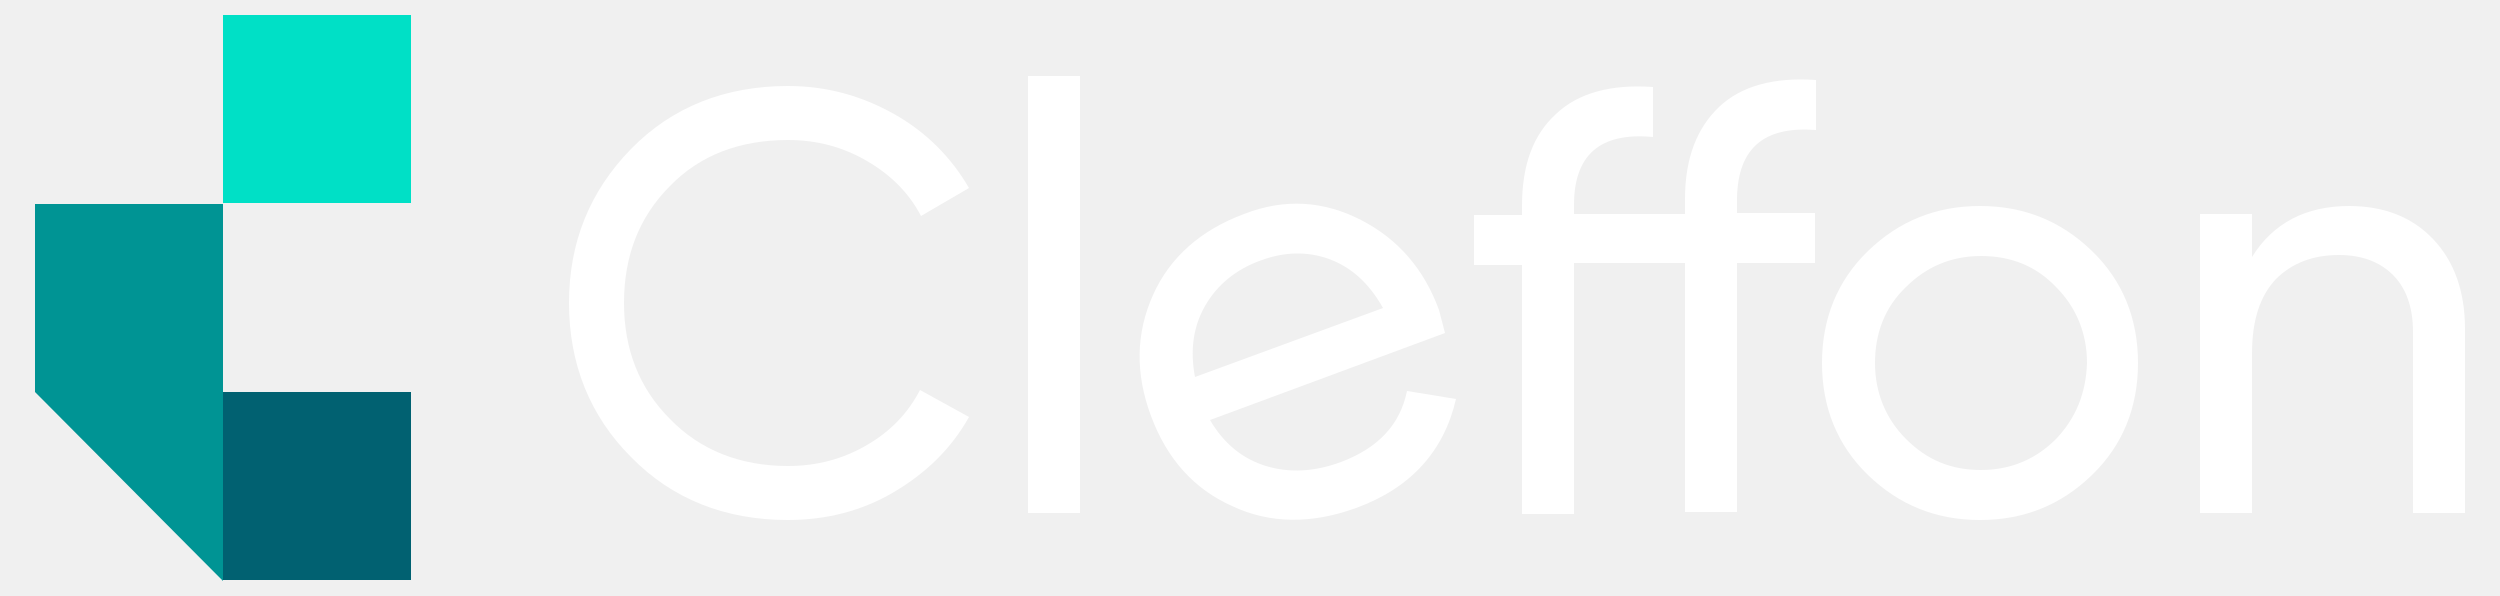
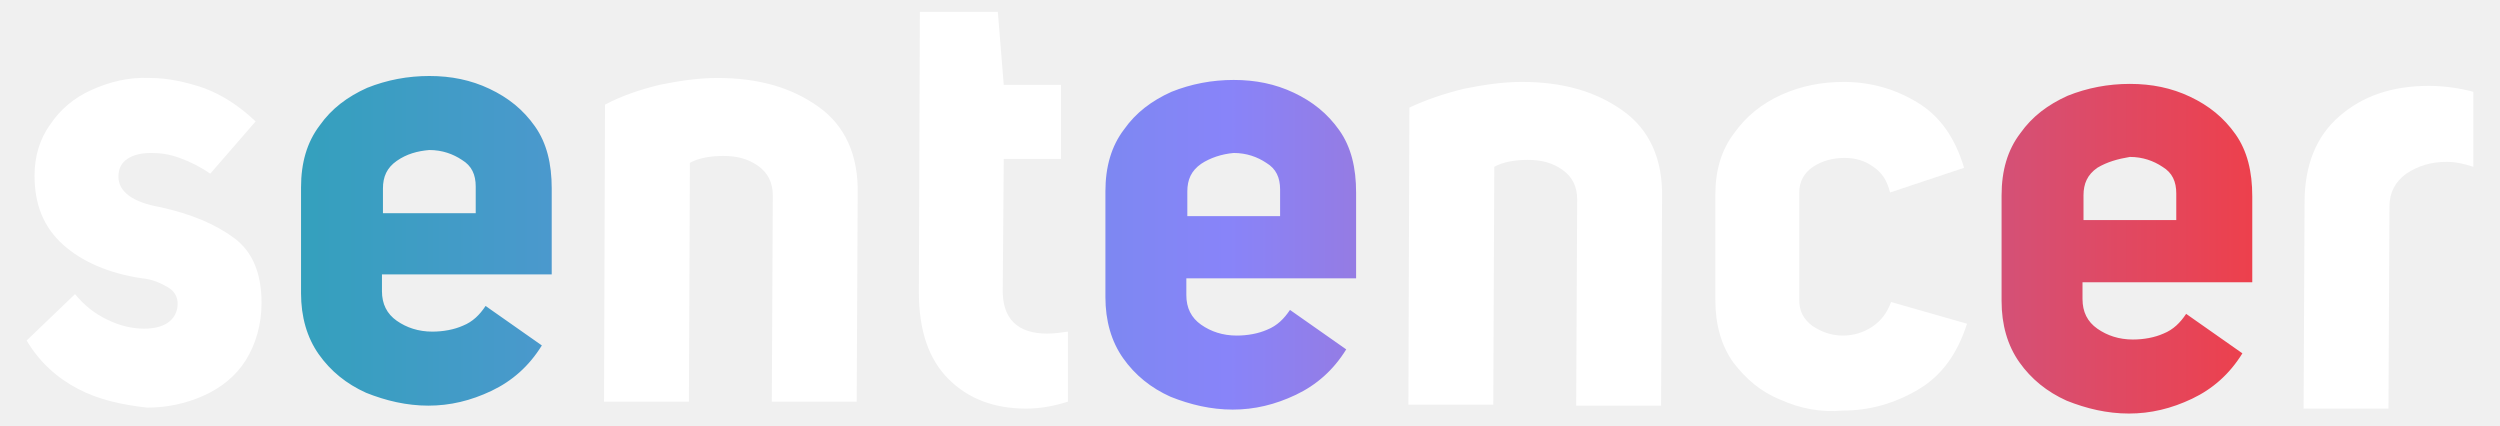
- <svg xmlns="http://www.w3.org/2000/svg" version="1.1" id="Layer_1" x="0px" y="0px" viewBox="0 0 250 59.6" style="enable-background:new 0 0 250 59.6;" xml:space="preserve">
+ <svg xmlns="http://www.w3.org/2000/svg" version="1.1" id="Layer_1" x="0px" y="0px" viewBox="0 0 253.3 43.1" style="enable-background:new 0 0 253.3 43.1;" xml:space="preserve">
  <style type="text/css">
	.st0{fill:#FFFFFF;}
- 	.st1{fill:#00E0C6;}
- 	.st2{fill:#016171;}
- 	.st3{fill:#009494;}
+ 	.st1{fill:url(#SVGID_1_);}
</style>
  <g>
-     <g>
-       <path class="st0" d="M86.7,44.5c-2.4,1.4-5,2.1-7.9,2.1C74,46.6,70,45,67,41.9c-3.1-3.1-4.6-7-4.6-11.6c0-4.7,1.5-8.6,4.6-11.7    C70,15.5,74,14,78.8,14c2.9,0,5.5,0.7,7.9,2.1c2.4,1.4,4.2,3.2,5.4,5.5l4.8-2.8c-1.8-3.1-4.3-5.6-7.5-7.4    c-3.2-1.8-6.7-2.8-10.6-2.8c-6.3,0-11.6,2.1-15.7,6.3c-4.1,4.2-6.2,9.3-6.2,15.4c0,6.1,2.1,11.3,6.2,15.4    c4.1,4.2,9.4,6.3,15.7,6.3c3.8,0,7.4-0.9,10.6-2.8c3.2-1.9,5.7-4.3,7.5-7.5L92,39C90.8,41.3,89.1,43.1,86.7,44.5z" />
-       <path class="st0" d="M102.8,7.6v43.7h5.2V7.6H102.8z" />
-       <path class="st0" d="M140.7,39.1c-0.7,3.4-2.9,5.7-6.6,7.1c-2.7,1-5.2,1.1-7.5,0.4c-2.3-0.7-4.2-2.2-5.6-4.6l23.5-8.7    c-0.2-0.8-0.4-1.5-0.6-2.3c-1.5-4.1-4.1-7.1-7.8-9c-3.7-1.9-7.6-2.2-11.7-0.6c-4.3,1.6-7.4,4.3-9.1,8.1c-1.7,3.8-1.8,7.8-0.2,12.1    c1.6,4.3,4.3,7.3,8.1,9c3.8,1.8,8,1.8,12.4,0.2c5.5-2,8.8-5.7,10-10.9L140.7,39.1z M120.5,30.6c1.2-2.1,3.1-3.7,5.7-4.6    c2.2-0.8,4.5-0.9,6.7-0.1c2.2,0.8,4,2.4,5.4,4.9l-18.8,6.9C119,35.1,119.3,32.7,120.5,30.6z" />
-       <path class="st0" d="M181.6,13V8c-4.2-0.3-7.5,0.6-9.7,2.7c-2.2,2.1-3.4,5.1-3.4,9.2v1.5h-11.1v-0.9c0-5,2.6-7.3,7.9-6.8v-5    c-4.2-0.3-7.5,0.6-9.7,2.7c-2.3,2.1-3.4,5.1-3.4,9.2v0.9h-4.8v5h4.8v24.9h5.2V26.3h11.1v24.9h5.2V26.3h7.8v-5h-7.8v-1.5    C173.8,14.8,176.4,12.6,181.6,13z" />
-       <path class="st0" d="M209.2,25.1c-3.1-3-6.8-4.5-11.2-4.5c-4.4,0-8.1,1.5-11.2,4.5c-3.1,3-4.6,6.8-4.6,11.2    c0,4.4,1.5,8.2,4.6,11.2c3.1,3,6.8,4.5,11.2,4.5c4.4,0,8.1-1.5,11.2-4.5c3.1-3,4.6-6.8,4.6-11.2C213.8,31.9,212.3,28.1,209.2,25.1    z M205.6,43.9c-2,2-4.5,3.1-7.5,3.1c-3,0-5.4-1-7.5-3.1c-2-2-3.1-4.6-3.1-7.6c0-3,1-5.6,3.1-7.6c2-2,4.5-3.1,7.5-3.1    c3,0,5.5,1,7.5,3.1c2,2,3.1,4.6,3.1,7.6C208.6,39.3,207.6,41.8,205.6,43.9z" />
-       <path class="st0" d="M243.3,23.9c-2.1-2.2-4.9-3.3-8.4-3.3c-4.3,0-7.6,1.7-9.7,5.1v-4.3H220v29.9h5.2V35.4c0-3.4,0.8-5.8,2.4-7.5    c1.6-1.6,3.7-2.4,6.3-2.4c2.3,0,4.1,0.7,5.4,2c1.3,1.3,2,3.2,2,5.7v18.1h5.2V32.9C246.5,29.1,245.4,26.1,243.3,23.9z" />
-     </g>
-     <g>
-       <rect x="22.3" y="1.5" class="st1" width="18.8" height="18.8" />
-       <rect x="22.3" y="39.2" class="st2" width="18.8" height="18.8" />
-       <polygon class="st3" points="22.3,20.4 22.3,58.1 3.5,39.2 3.5,20.4   " />
-     </g>
+     <path class="st0" d="M7.9,39.4c-2.1-1.1-3.9-2.7-5.2-4.9l4.9-4.7c0.9,1.1,2,2,3.3,2.6c1.2,0.6,2.5,0.9,3.7,0.9c1,0,1.8-0.2,2.4-0.6   c0.6-0.4,1-1.1,1-1.9c0-0.7-0.3-1.3-1-1.7s-1.5-0.8-2.6-0.9c-3.4-0.5-6.1-1.7-8-3.4c-2-1.8-2.9-4.1-2.9-7c0-1.9,0.5-3.7,1.6-5.2   c1-1.5,2.4-2.7,4.2-3.5c1.8-0.8,3.7-1.3,5.9-1.2c1.8,0,3.6,0.4,5.4,1c1.9,0.7,3.6,1.8,5.3,3.4l-4.6,5.3c-1-0.7-2-1.2-3.1-1.6   c-1.1-0.4-2-0.5-2.9-0.5c-1,0-1.8,0.2-2.4,0.6c-0.6,0.4-0.9,1-0.9,1.8c0,1.5,1.4,2.6,4.3,3.1c3.1,0.7,5.5,1.7,7.4,3.1   c1.9,1.4,2.8,3.6,2.8,6.6c0,2.2-0.6,4.2-1.6,5.8s-2.5,2.8-4.3,3.6c-1.8,0.8-3.7,1.2-5.7,1.2C12.3,41,10,40.5,7.9,39.4z" />
+     <path class="st0" d="M66.8,8.6c2-0.4,3.9-0.7,5.9-0.7c4,0,7.4,0.9,10.2,2.9c2.7,1.9,4.1,4.9,4,8.9l-0.1,21l-8.6,0l0.1-20.9   c0-1.3-0.5-2.3-1.5-3c-1-0.7-2.1-1-3.5-1c-1.3,0-2.5,0.2-3.4,0.7l-0.1,24.2l-8.6,0l0.1-30.1C63,9.7,64.8,9.1,66.8,8.6z" />
+     <path class="st0" d="M106.1,33.8c0.7,0,1.4-0.1,2.1-0.2l0,7.1c-1.3,0.4-2.7,0.7-4.2,0.7c-3.3,0-5.9-1-7.9-3c-2-2-3-4.9-3-8.8   l0.1-28.4l7.9,0l0.6,7.4l5.8,0l0,7.5l-5.8,0l-0.1,13.1C101.5,32.3,103.1,33.8,106.1,33.8z" />
+     <path class="st0" d="M148.3,9c2-0.4,3.9-0.7,5.9-0.7c4,0,7.4,0.9,10.2,2.9c2.7,1.9,4.1,4.9,4,8.9l-0.1,21l-8.6,0l0.1-20.9   c0-1.3-0.5-2.3-1.5-3c-1-0.7-2.1-1-3.5-1c-1.3,0-2.5,0.2-3.4,0.7L151.3,41l-8.6,0l0.1-30.1C144.5,10.1,146.3,9.5,148.3,9z" />
+     <path class="st0" d="M180.4,40.5c-2-0.8-3.5-2.1-4.8-3.8c-1.2-1.7-1.8-3.8-1.8-6.3l0-10.7c0-2.4,0.6-4.5,1.9-6.2   c1.2-1.7,2.8-3,4.8-3.9c2-0.9,4.1-1.3,6.3-1.3c2.7,0,5.2,0.7,7.5,2.1s3.8,3.6,4.7,6.6l-7.5,2.5c-0.3-1.2-0.8-2-1.7-2.6   c-0.8-0.6-1.8-0.9-2.9-0.9c-1.2,0-2.3,0.3-3.2,0.9c-0.9,0.6-1.4,1.5-1.4,2.6l0,10.9c0,1.1,0.4,1.9,1.3,2.6c0.9,0.6,1.9,1,3.1,1   c1.1,0,2.1-0.3,3-0.9c0.9-0.6,1.5-1.4,1.9-2.5l7.7,2.2c-1,3.1-2.6,5.3-5,6.7c-2.4,1.4-4.9,2.1-7.6,2.1   C184.5,41.8,182.4,41.4,180.4,40.5z" />
+     <linearGradient id="SVGID_1_" gradientUnits="userSpaceOnUse" x1="30.542" y1="24.847" x2="228.369" y2="24.847">
+       <stop offset="0" style="stop-color:#34A0BD" />
+       <stop offset="0.474" style="stop-color:#8884F9" />
+       <stop offset="1" style="stop-color:#ED404C" />
+     </linearGradient>
+     <path class="st1" d="M38.7,27.8l0,1.7c0,1.3,0.5,2.3,1.5,3c1,0.7,2.2,1.1,3.6,1.1c1.1,0,2.2-0.2,3.1-0.6c1-0.4,1.7-1.1,2.3-2l5.7,4   c-1.3,2.1-3,3.6-5.1,4.6c-2.1,1-4.2,1.5-6.4,1.5c-2.2,0-4.3-0.5-6.3-1.3c-2-0.9-3.6-2.2-4.8-3.9c-1.2-1.7-1.8-3.8-1.8-6.2l0-10.7   c0-2.5,0.6-4.6,1.9-6.3c1.2-1.7,2.8-2.9,4.8-3.8c2-0.8,4.1-1.2,6.3-1.2c2.2,0,4.2,0.4,6.1,1.3c1.9,0.9,3.4,2.1,4.6,3.8   c1.2,1.7,1.7,3.8,1.7,6.3l0,8.7L38.7,27.8z M40.2,16.3c-1,0.7-1.4,1.6-1.4,2.8l0,2.5l9.4,0l0-2.7c0-1.2-0.4-2.1-1.4-2.7   c-0.9-0.6-2-1-3.3-1C42.3,15.3,41.2,15.6,40.2,16.3z M120.2,28.2l0,1.7c0,1.3,0.5,2.3,1.5,3c1,0.7,2.2,1.1,3.6,1.1   c1.1,0,2.2-0.2,3.1-0.6c1-0.4,1.7-1.1,2.3-2l5.7,4c-1.3,2.1-3,3.6-5.1,4.6c-2.1,1-4.2,1.5-6.4,1.5c-2.2,0-4.3-0.5-6.3-1.3   c-2-0.9-3.6-2.2-4.8-3.9c-1.2-1.7-1.8-3.8-1.8-6.2l0-10.7c0-2.5,0.6-4.6,1.9-6.3c1.2-1.7,2.8-2.9,4.8-3.8c2-0.8,4.1-1.2,6.3-1.2   c2.2,0,4.2,0.4,6.1,1.3c1.9,0.9,3.4,2.1,4.6,3.8c1.2,1.7,1.7,3.8,1.7,6.3l0,8.7L120.2,28.2z M121.7,16.6c-1,0.7-1.4,1.6-1.4,2.8   l0,2.5l9.4,0l0-2.7c0-1.2-0.4-2.1-1.4-2.7c-0.9-0.6-2-1-3.3-1C123.8,15.6,122.6,16,121.7,16.6z M211,28.6l0,1.7   c0,1.3,0.5,2.3,1.5,3c1,0.7,2.2,1.1,3.6,1.1c1.1,0,2.2-0.2,3.1-0.6c1-0.4,1.7-1.1,2.3-2l5.7,4c-1.3,2.1-3,3.6-5.1,4.6   c-2.1,1-4.2,1.5-6.4,1.5c-2.2,0-4.3-0.5-6.3-1.3c-2-0.9-3.6-2.2-4.8-3.9c-1.2-1.7-1.8-3.8-1.8-6.2l0-10.7c0-2.5,0.6-4.6,1.9-6.3   c1.2-1.7,2.8-2.9,4.8-3.8c2-0.8,4.1-1.2,6.3-1.2c2.2,0,4.2,0.4,6.1,1.3c1.9,0.9,3.4,2.1,4.6,3.8c1.2,1.7,1.7,3.8,1.7,6.3l0,8.7   L211,28.6z M212.5,17c-1,0.7-1.4,1.6-1.4,2.8l0,2.5l9.4,0l0-2.7c0-1.2-0.4-2.1-1.4-2.7c-0.9-0.6-2-1-3.3-1   C214.6,16.1,213.5,16.4,212.5,17z" />
+     <path class="st0" d="M237,11.8c2.4-2.1,5.4-3.1,9.1-3.1c1.4,0,3,0.2,4.5,0.6l0,7.6c-0.9-0.3-1.8-0.5-2.7-0.5   c-1.6,0-2.9,0.4-4.1,1.2c-1.1,0.8-1.7,1.9-1.7,3.3L242,41.4l-8.6,0l0.1-20.9C233.5,16.7,234.7,13.8,237,11.8z" />
  </g>
</svg>
